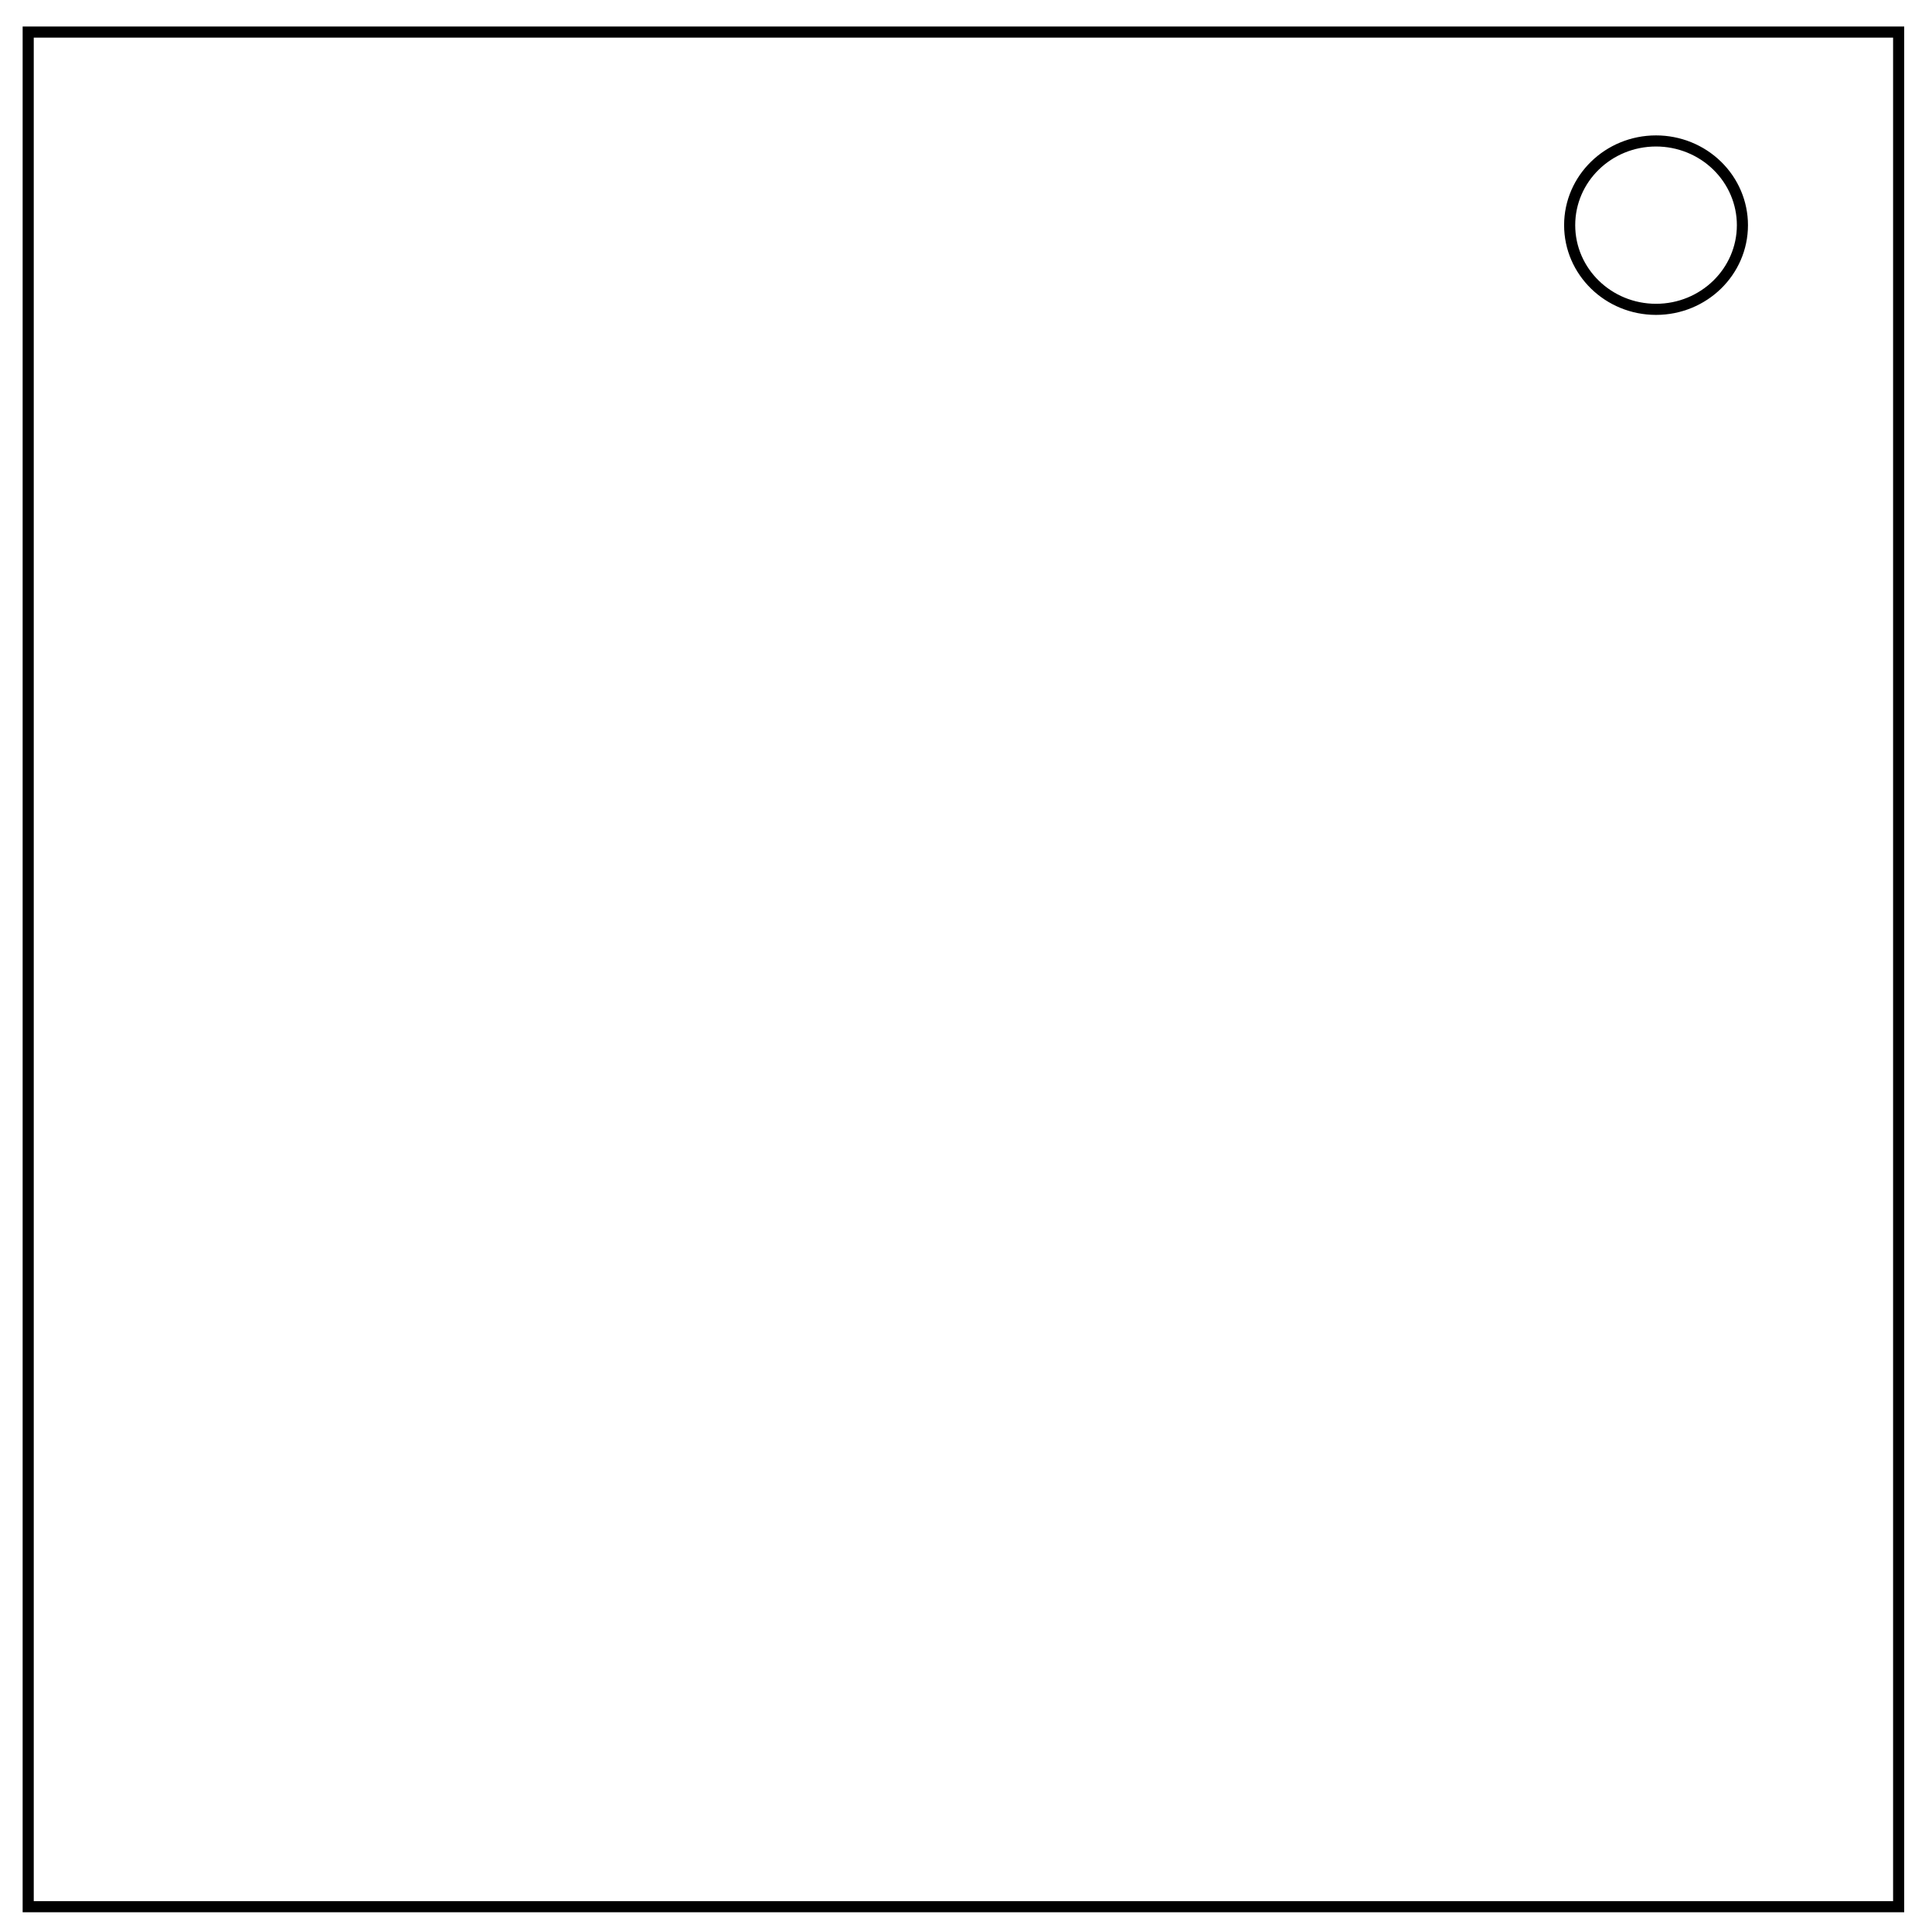
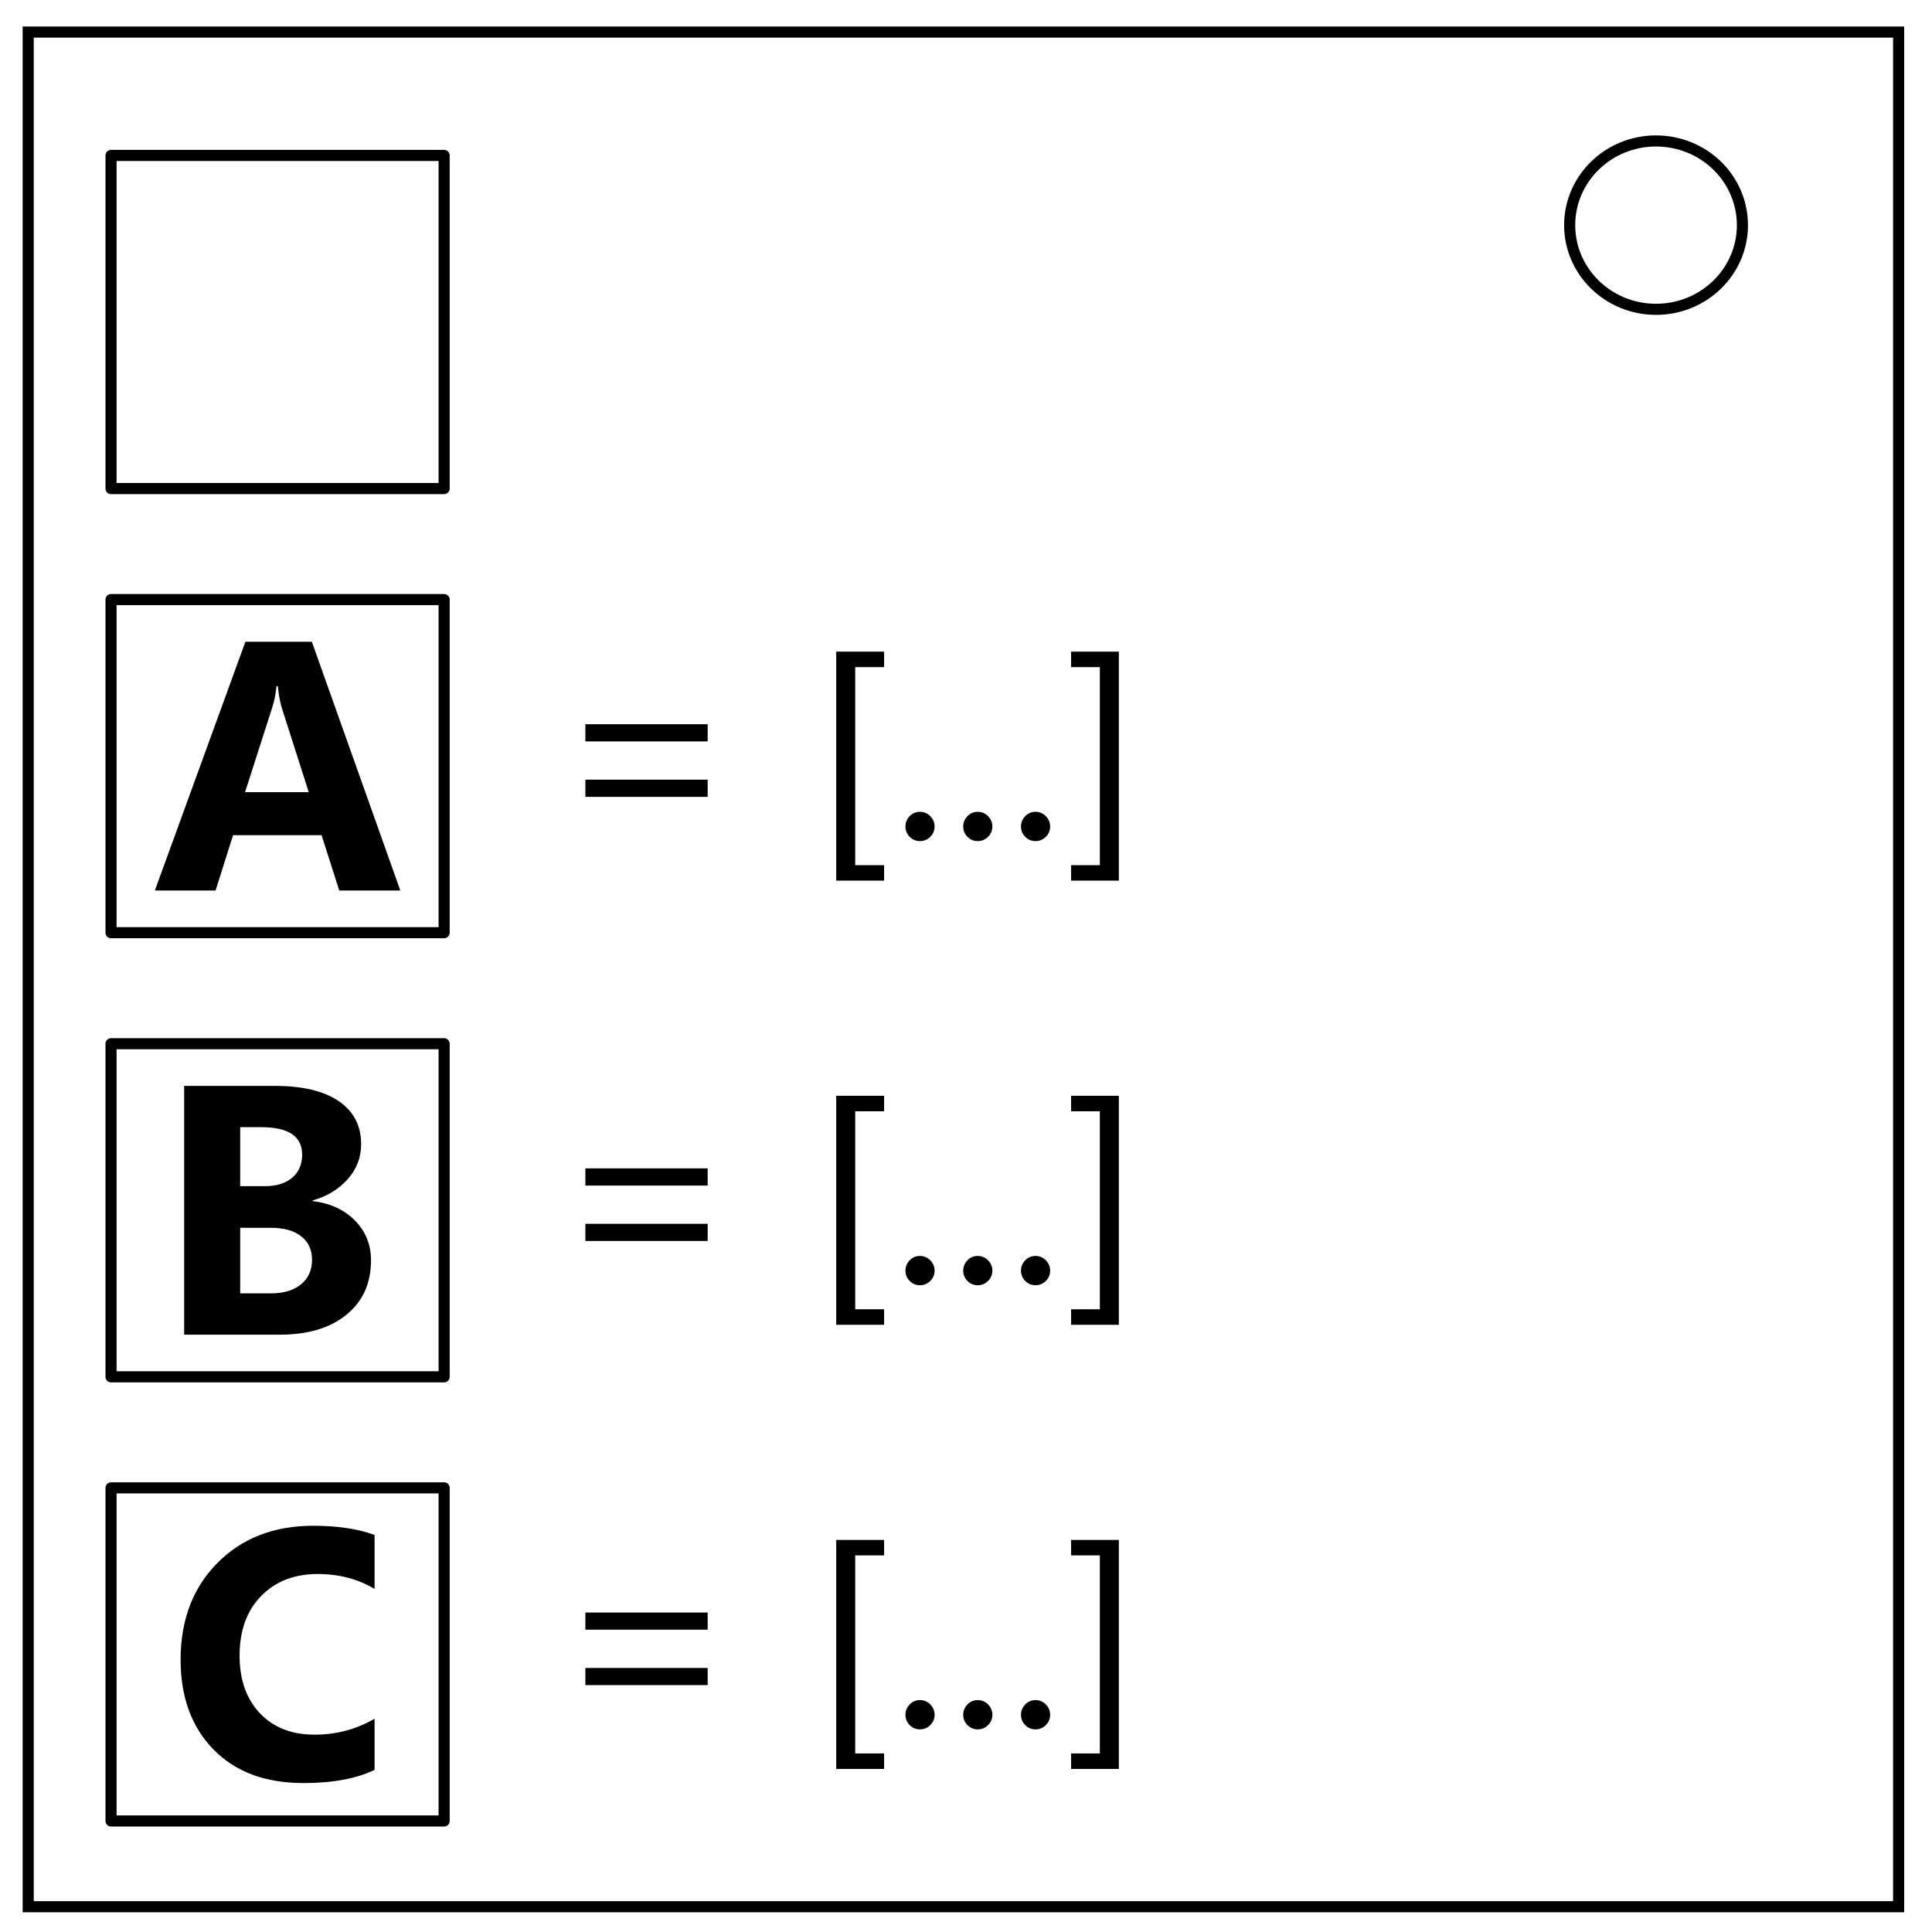
- <svg xmlns="http://www.w3.org/2000/svg" version="1.1" viewBox="0.0 0.0 348.0 348.0" fill="none" width="100%" height="100%" id="svg2985">
-   <path d="m5.079 5.776l336.913 0l0 337.669l-336.913 0z" stroke-width="2.0" stroke="#000000" fill-rule="nonzero" />
-   <path d="m282.734 40.554l0 0c0 -8.376 6.966 -15.165 15.559 -15.165l0 0c4.127 0 8.084 1.598 11.002 4.442c2.918 2.844 4.557 6.701 4.557 10.724l0 0c0 8.376 -6.966 15.165 -15.559 15.165l0 0c-8.593 0 -15.559 -6.79 -15.559 -15.165z" stroke-width="2.0" stroke="#000000" fill-rule="nonzero" />
+ <svg xmlns="http://www.w3.org/2000/svg" viewBox="0 0 348 348" fill="none">
+   <path d="M5.08 5.776h336.91v337.67H5.08z" stroke-width="2" stroke="#000" />
+   <path d="M282.734 40.554c0-8.376 6.966-15.165 15.56-15.165 4.126 0 8.084 1.594 11 4.44 2.92 2.842 4.56 6.7 4.56 10.722 0 8.376-6.967 15.165-15.56 15.165-8.594 0-15.56-6.79-15.56-15.166z" stroke-width="2" stroke="#000" />
+   <path stroke="#000" stroke-width="2" stroke-linejoin="round" stroke-miterlimit="10" d="M20 268h60v60H20zm0-80h60v60H20zm0-80h60v60H20zm0-80h60v60H20z" />
+   <path d="M72.11 160.406h-11l-3.188-9.969H41.984l-3.156 9.97H27.891l16.312-44.813h11.969zm-16.5-17.719l-4.813-15.062c-.354-1.125-.604-2.469-.75-4.031h-.25a17.094 17.094 0 0 1-.781 3.906l-4.875 15.188zm-22.438 97.719v-44.812h16.312c5 0 8.844.916 11.532 2.75 2.687 1.833 4.03 4.416 4.03 7.75 0 2.416-.817 4.531-2.452 6.344-1.636 1.812-3.724 3.072-6.266 3.78v.126c3.188.396 5.734 1.573 7.64 3.531 1.907 1.958 2.86 4.344 2.86 7.156 0 4.104-1.469 7.36-4.406 9.766-2.938 2.406-6.948 3.61-12.031 3.61zm10.094-37.375v10.625h4.437c2.083 0 3.724-.505 4.922-1.515 1.198-1.01 1.797-2.401 1.797-4.172 0-3.292-2.458-4.938-7.375-4.938zm0 18.125v11.813h5.468c2.334 0 4.162-.542 5.485-1.625 1.323-1.084 1.984-2.563 1.984-4.438 0-1.791-.65-3.198-1.953-4.219-1.302-1.02-3.12-1.53-5.453-1.53zm24.203 97.641c-3.271 1.583-7.542 2.375-12.813 2.375-6.875 0-12.281-2.021-16.218-6.063-3.938-4.041-5.907-9.427-5.907-16.156 0-7.167 2.214-12.979 6.64-17.437 4.428-4.459 10.173-6.688 17.235-6.688 4.375 0 8.063.552 11.063 1.656v9.72c-3-1.793-6.417-2.688-10.25-2.688-4.209 0-7.604 1.323-10.188 3.968-2.583 2.646-3.875 6.23-3.875 10.75 0 4.334 1.219 7.787 3.657 10.36 2.437 2.573 5.718 3.86 9.843 3.86 3.938 0 7.542-.96 10.813-2.876zM127.469 133.547h-22.031v-3.094h22.03zm0 9.984h-22.031v-3.094h22.03zm31.781 15.094h-8.625v-41.25h8.625v2.79h-5.203v35.67h5.203zm6.445-7.125a2.488 2.488 0 0 1-1.84-.773 2.546 2.546 0 0 1-.761-1.852c0-.719.254-1.34.761-1.863a2.47 2.47 0 0 1 1.84-.785c.735 0 1.36.261 1.875.785.516.523.774 1.144.774 1.863 0 .719-.258 1.336-.774 1.852a2.553 2.553 0 0 1-1.875.773zm10.407 0a2.488 2.488 0 0 1-1.84-.773 2.546 2.546 0 0 1-.762-1.852c0-.719.254-1.34.762-1.863a2.47 2.47 0 0 1 1.84-.785c.734 0 1.359.261 1.875.785.515.523.773 1.144.773 1.863a2.53 2.53 0 0 1-.773 1.852 2.553 2.553 0 0 1-1.875.773zm10.406 0a2.488 2.488 0 0 1-1.84-.773 2.546 2.546 0 0 1-.762-1.852c0-.719.254-1.34.762-1.863a2.47 2.47 0 0 1 1.84-.785c.734 0 1.36.261 1.875.785.515.523.773 1.144.773 1.863a2.53 2.53 0 0 1-.773 1.852 2.553 2.553 0 0 1-1.875.773zm15.023 7.125h-8.601v-2.79h5.18v-35.67h-5.18v-2.79h8.601zM127.469 213.547h-22.031v-3.094h22.03zm0 9.984h-22.031v-3.094h22.03zm31.781 15.094h-8.625v-41.25h8.625v2.79h-5.203v35.67h5.203zm6.445-7.125a2.488 2.488 0 0 1-1.84-.773 2.546 2.546 0 0 1-.761-1.852c0-.719.254-1.34.761-1.863a2.47 2.47 0 0 1 1.84-.785c.735 0 1.36.261 1.875.785.516.523.774 1.144.774 1.863 0 .719-.258 1.336-.774 1.852a2.553 2.553 0 0 1-1.875.773zm10.407 0a2.488 2.488 0 0 1-1.84-.773 2.546 2.546 0 0 1-.762-1.852c0-.719.254-1.34.762-1.863a2.47 2.47 0 0 1 1.84-.785c.734 0 1.359.261 1.875.785.515.523.773 1.144.773 1.863a2.53 2.53 0 0 1-.773 1.852 2.553 2.553 0 0 1-1.875.773zm10.406 0a2.488 2.488 0 0 1-1.84-.773 2.546 2.546 0 0 1-.762-1.852c0-.719.254-1.34.762-1.863a2.47 2.47 0 0 1 1.84-.785c.734 0 1.36.261 1.875.785.515.523.773 1.144.773 1.863a2.53 2.53 0 0 1-.773 1.852 2.553 2.553 0 0 1-1.875.773zm15.023 7.125h-8.601v-2.79h5.18v-35.67h-5.18v-2.79h8.601zM127.469 293.547h-22.031v-3.094h22.03zm0 9.984h-22.031v-3.094h22.03zm31.781 15.094h-8.625v-41.25h8.625v2.79h-5.203v35.67h5.203zm6.445-7.125a2.488 2.488 0 0 1-1.84-.773 2.546 2.546 0 0 1-.761-1.852c0-.719.254-1.34.761-1.863a2.47 2.47 0 0 1 1.84-.785c.735 0 1.36.261 1.875.785.516.523.774 1.144.774 1.863 0 .719-.258 1.336-.774 1.852a2.553 2.553 0 0 1-1.875.773zm10.407 0a2.488 2.488 0 0 1-1.84-.773 2.546 2.546 0 0 1-.762-1.852c0-.719.254-1.34.762-1.863a2.47 2.47 0 0 1 1.84-.785c.734 0 1.359.261 1.875.785.515.523.773 1.144.773 1.863a2.53 2.53 0 0 1-.773 1.852 2.553 2.553 0 0 1-1.875.773zm10.406 0a2.488 2.488 0 0 1-1.84-.773 2.546 2.546 0 0 1-.762-1.852c0-.719.254-1.34.762-1.863a2.47 2.47 0 0 1 1.84-.785c.734 0 1.36.261 1.875.785.515.523.773 1.144.773 1.863a2.53 2.53 0 0 1-.773 1.852 2.553 2.553 0 0 1-1.875.773zm15.023 7.125h-8.601v-2.79h5.18v-35.67h-5.18v-2.79h8.601z" fill="#000" />
</svg>
